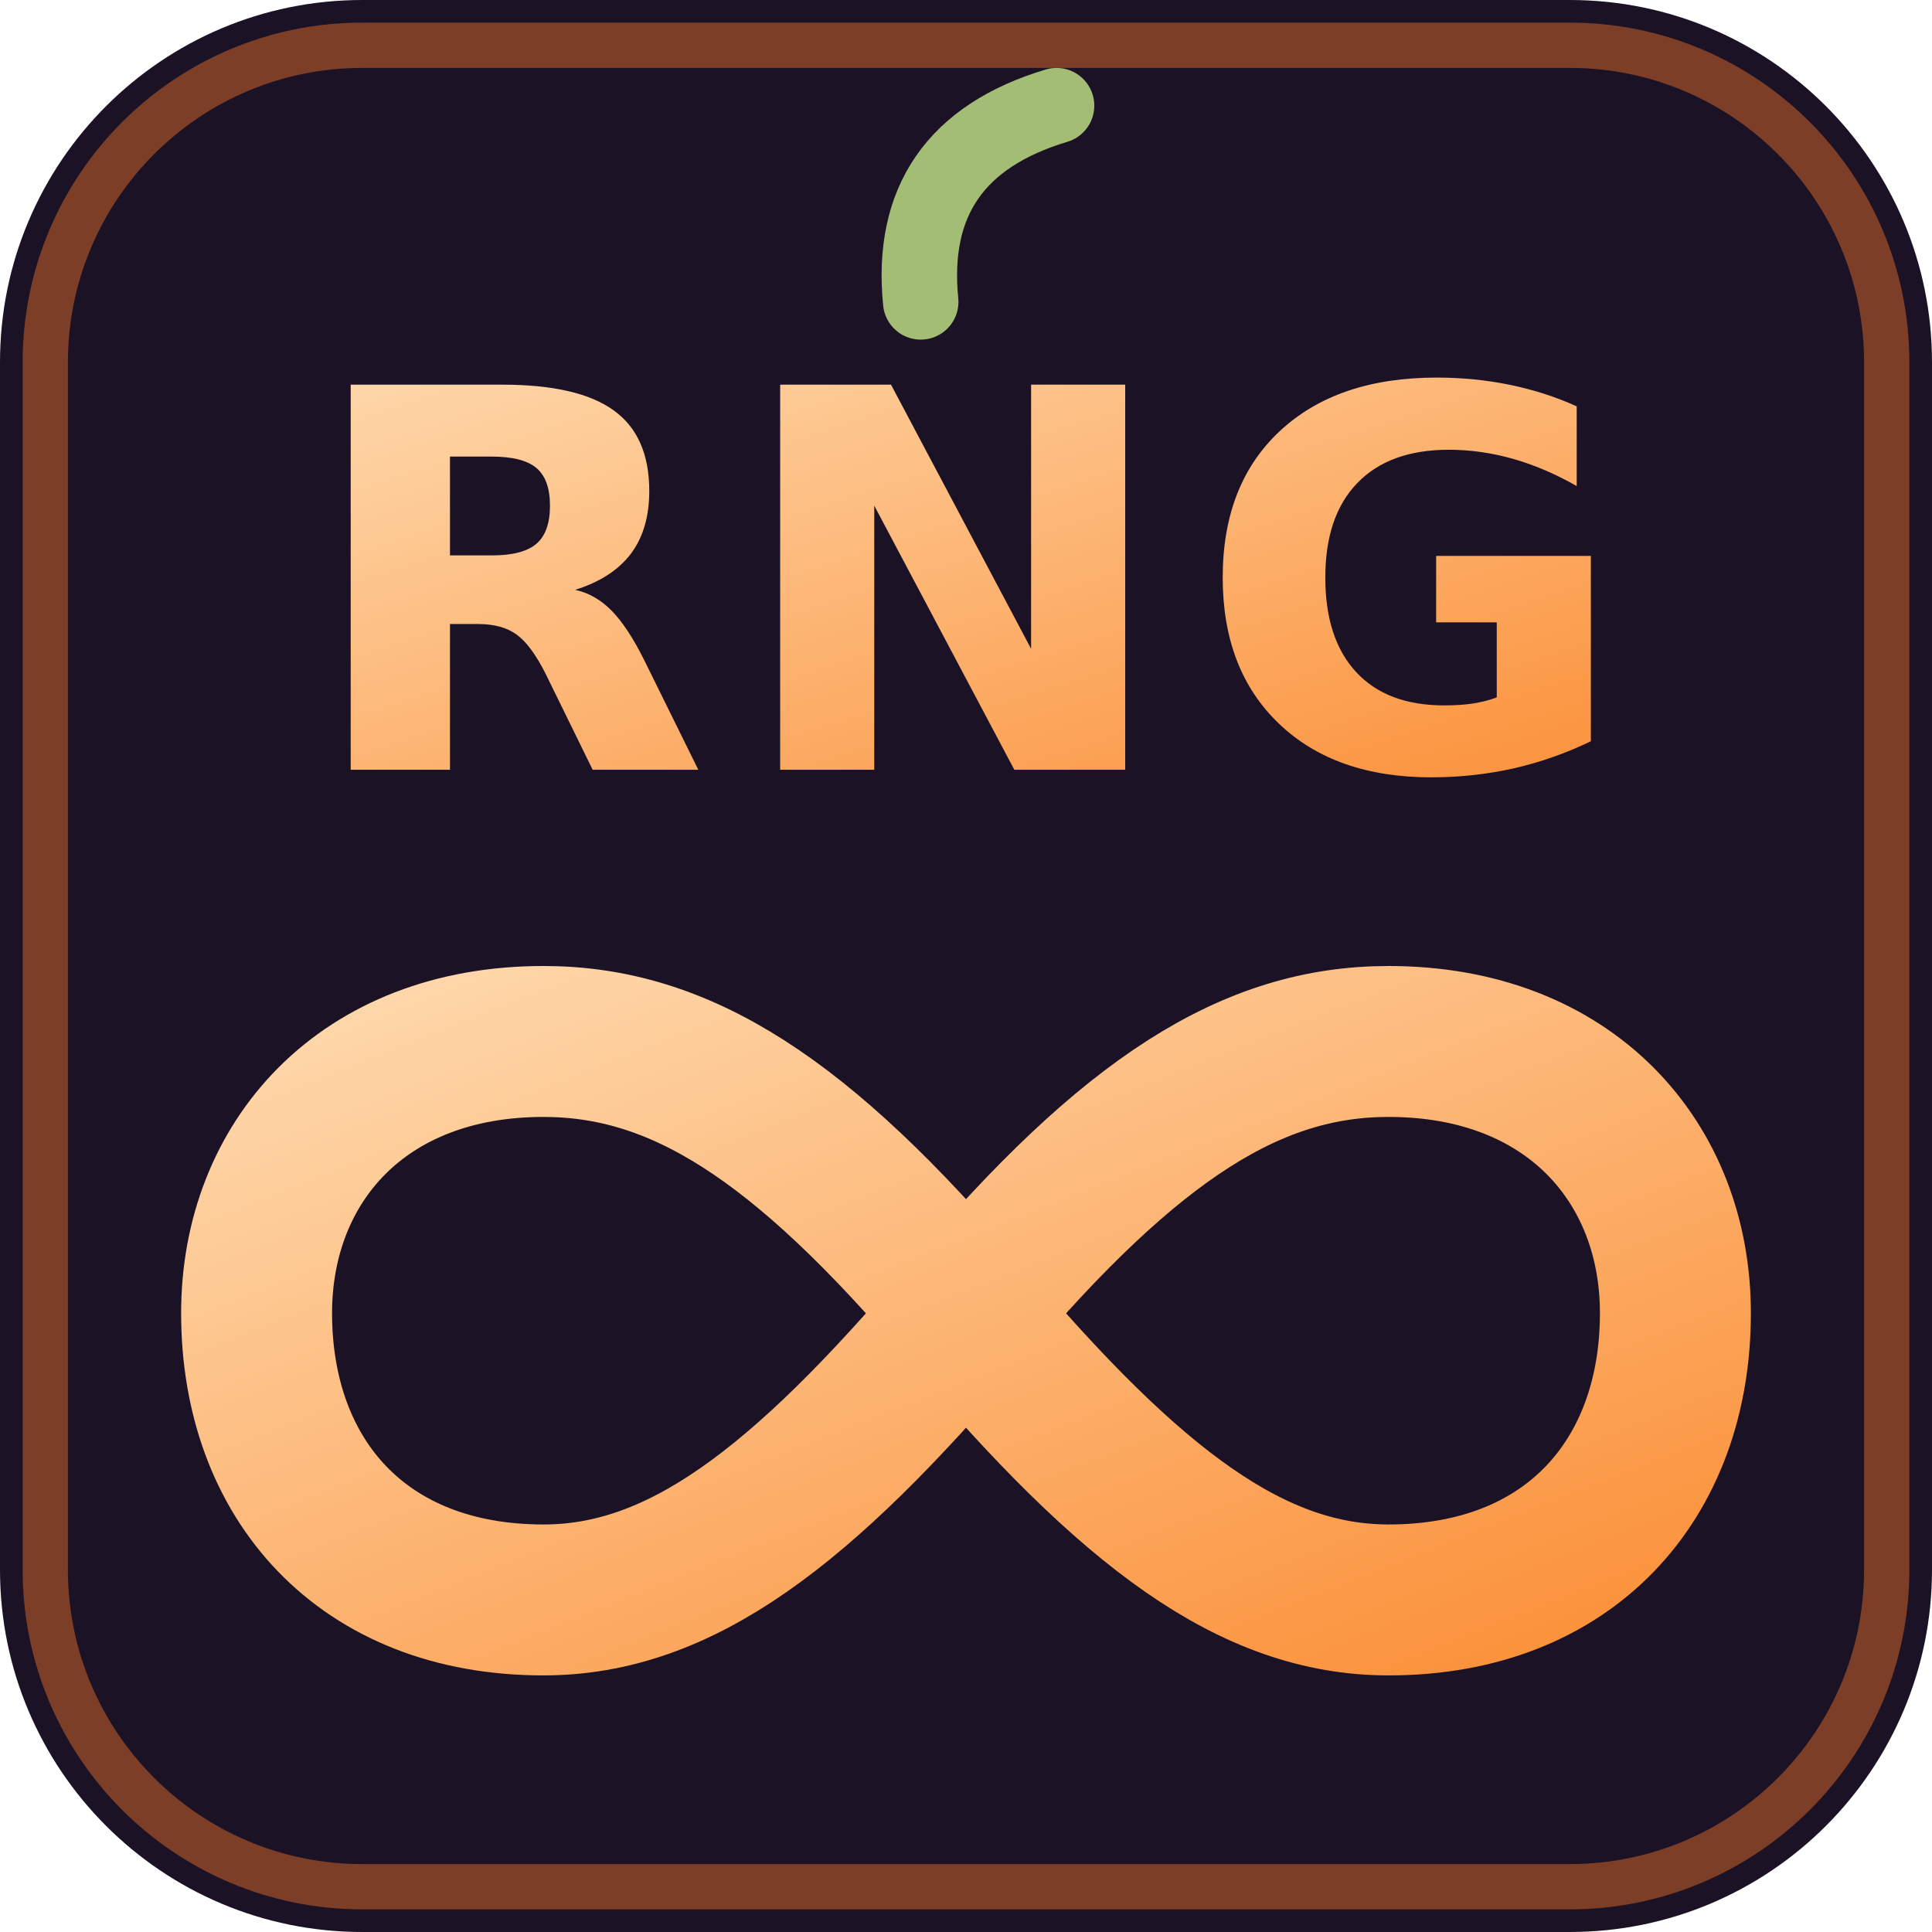
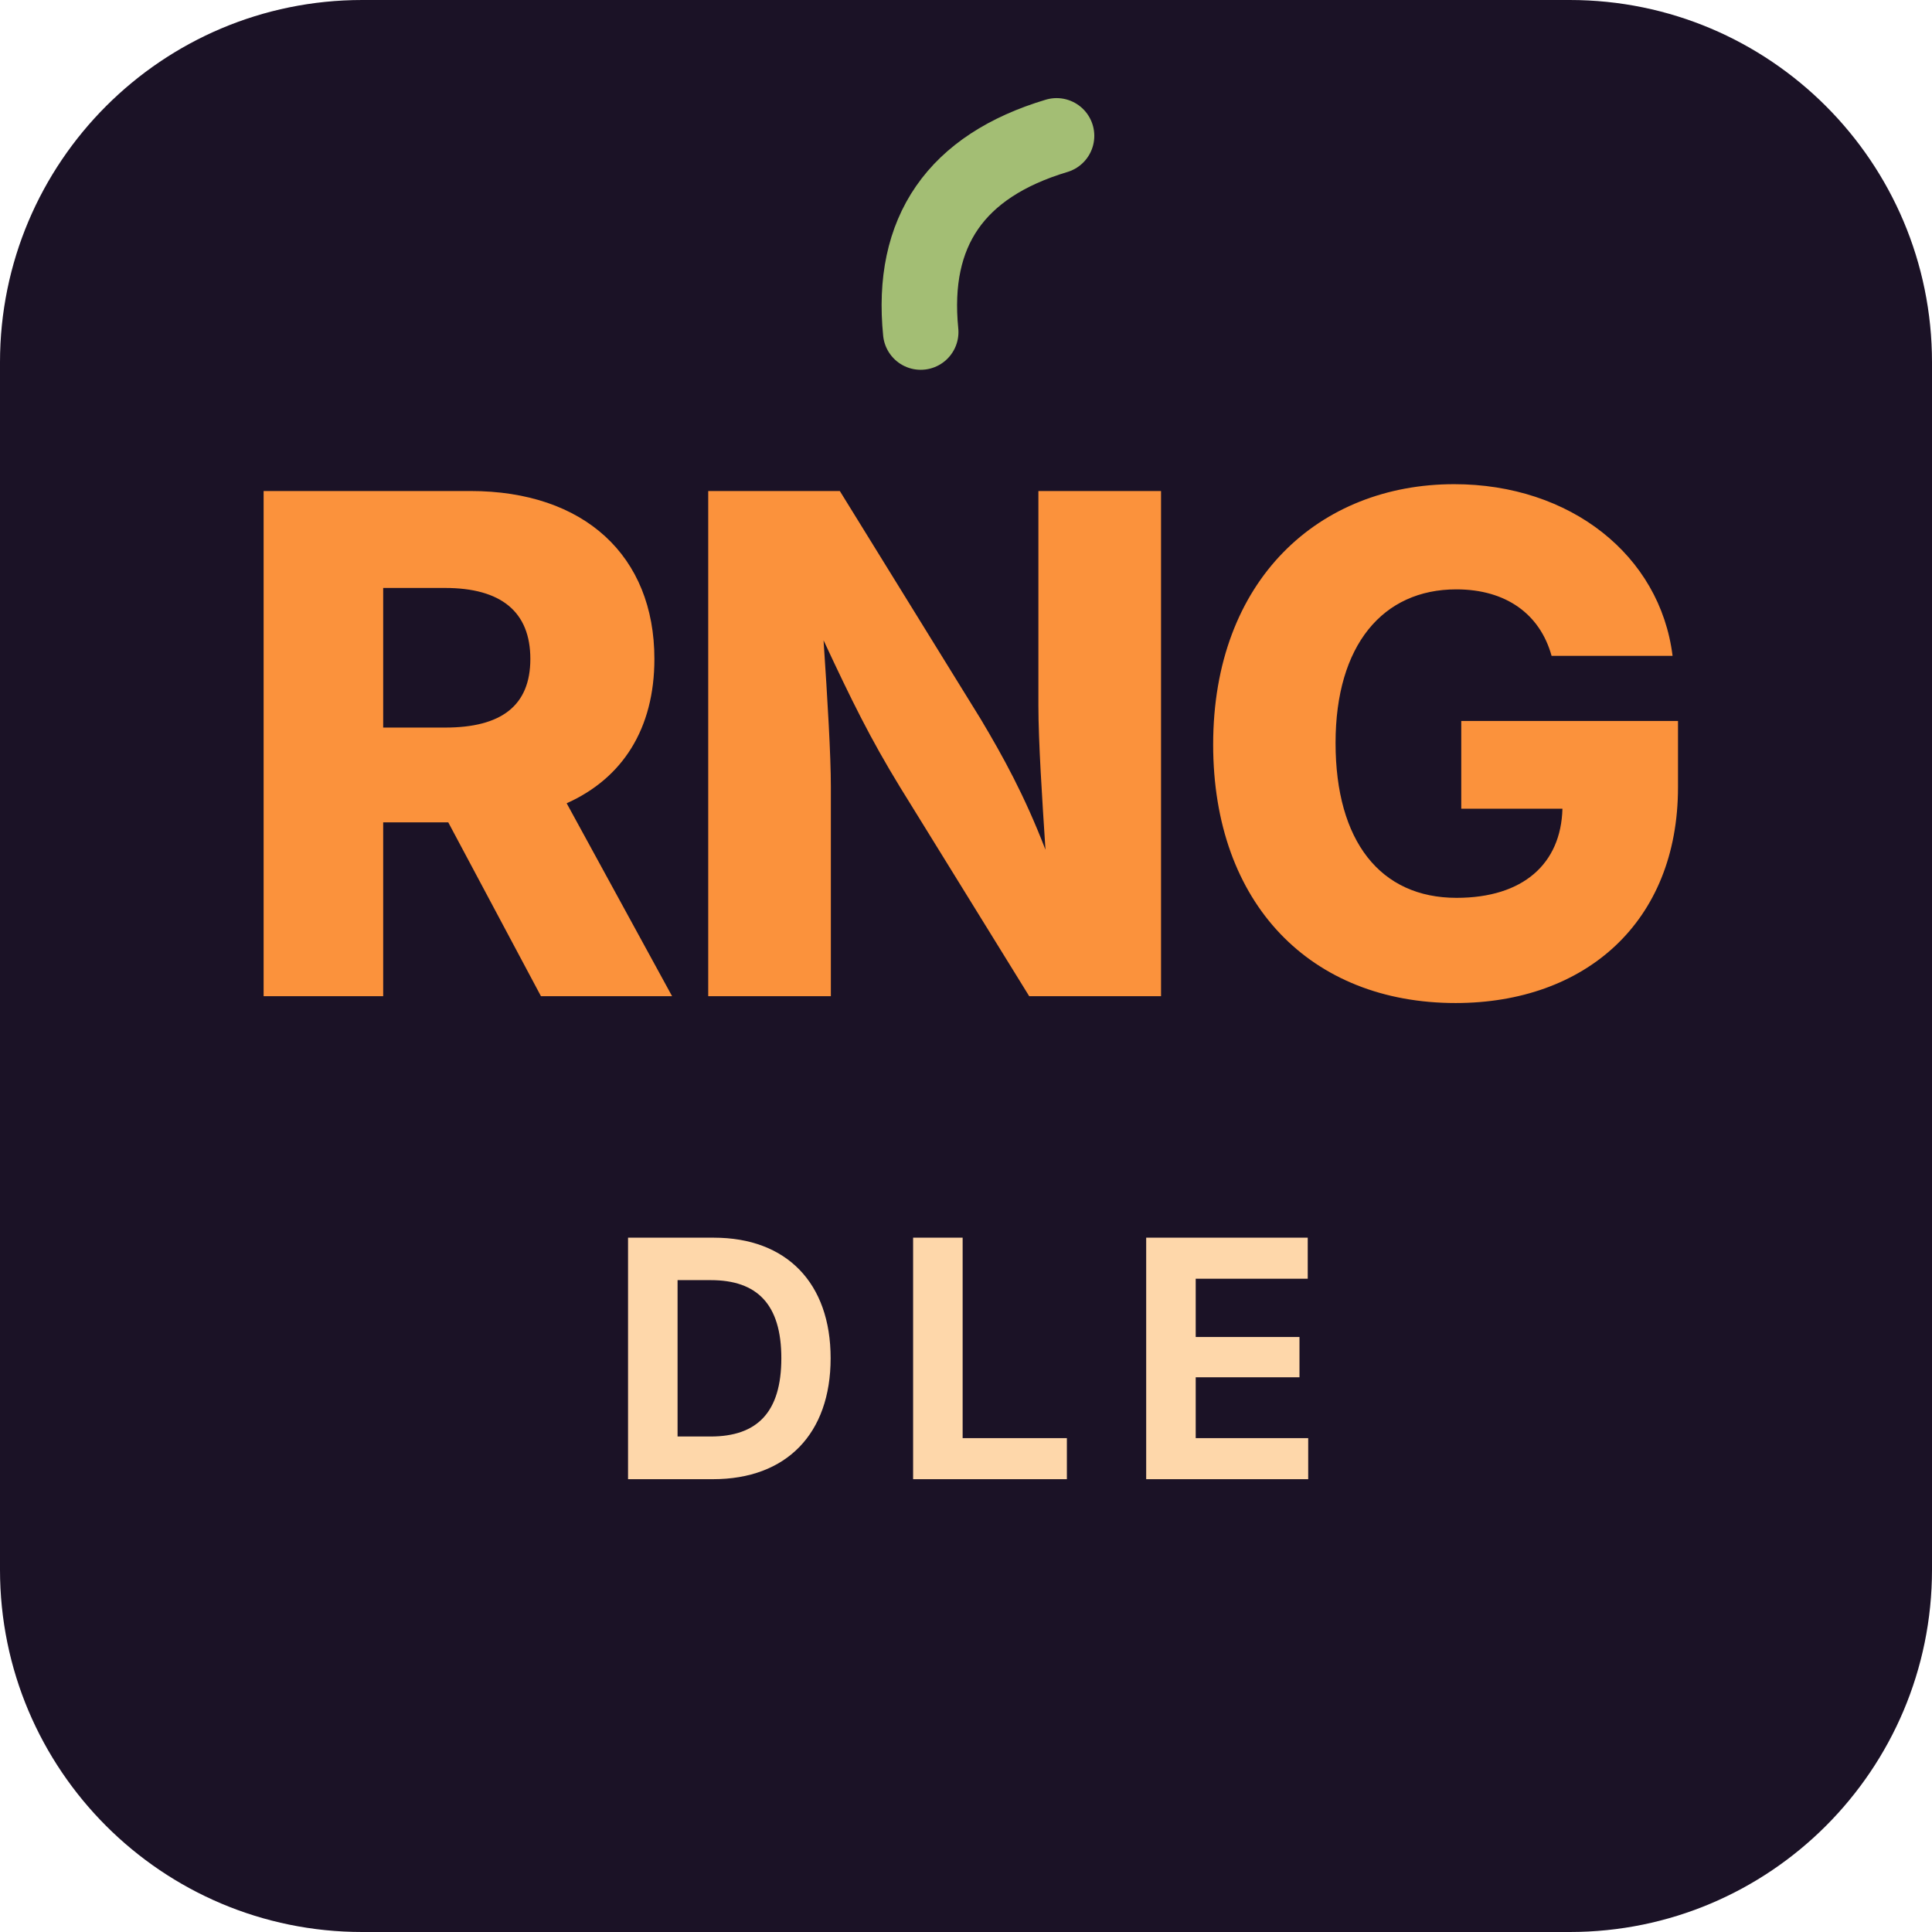
- <svg xmlns="http://www.w3.org/2000/svg" viewBox="0 0 128 128" width="128" height="128" role="img" aria-label="Halloween RNG above an infinity symbol">
-   <defs>
-     <linearGradient id="pumpkin" x1="0%" y1="0%" x2="100%" y2="100%">
-       <stop offset="0%" stop-color="#fed7aa" />
-       <stop offset="100%" stop-color="#fb923c" />
-     </linearGradient>
-   </defs>
+ <svg xmlns="http://www.w3.org/2000/svg" viewBox="0 0 128 128" width="128" height="128" role="img" aria-label="RNGdle Infinite, Halloween">
  <rect width="128" height="128" rx="24" fill="#1b1226" />
-   <rect x="3" y="3" width="122" height="122" rx="21" fill="none" stroke="#7c3e26" stroke-width="3" />
-   <path d="M61 20q-1-10 9-13" fill="none" stroke="#a3be74" stroke-width="5" stroke-linecap="round" />
-   <text x="64" y="51" fill="url(#pumpkin)" font-family="DejaVu Sans, Arial, sans-serif" font-size="35" font-weight="700" letter-spacing="1.5" text-anchor="middle">RNG</text>
-   <path d="M64 87C53 74 45 69 36 69C24 69 17 77 17 87C17 98 24 106 36 106C45 106 53 100 64 87C75 74 83 69 92 69C104 69 111 77 111 87C111 98 104 106 92 106C83 106 75 100 64 87" fill="none" stroke="url(#pumpkin)" stroke-width="10" stroke-linecap="round" stroke-linejoin="round" />
+   <path d="M61 22q-1-10 9-13" fill="none" stroke="#a3be74" stroke-width="5" stroke-linecap="round" />
+   <text x="64" y="66" fill="#fb923c" font-family="Inter, 'Plus Jakarta Sans', 'Segoe UI', Arial, sans-serif" font-size="46" font-weight="800" letter-spacing="-1" text-anchor="middle">RNG</text>
+   <text x="64" y="98" fill="#fed7aa" font-family="Inter, 'Plus Jakarta Sans', 'Segoe UI', Arial, sans-serif" font-size="22" font-weight="700" letter-spacing="3" text-anchor="middle">DLE</text>
</svg>
